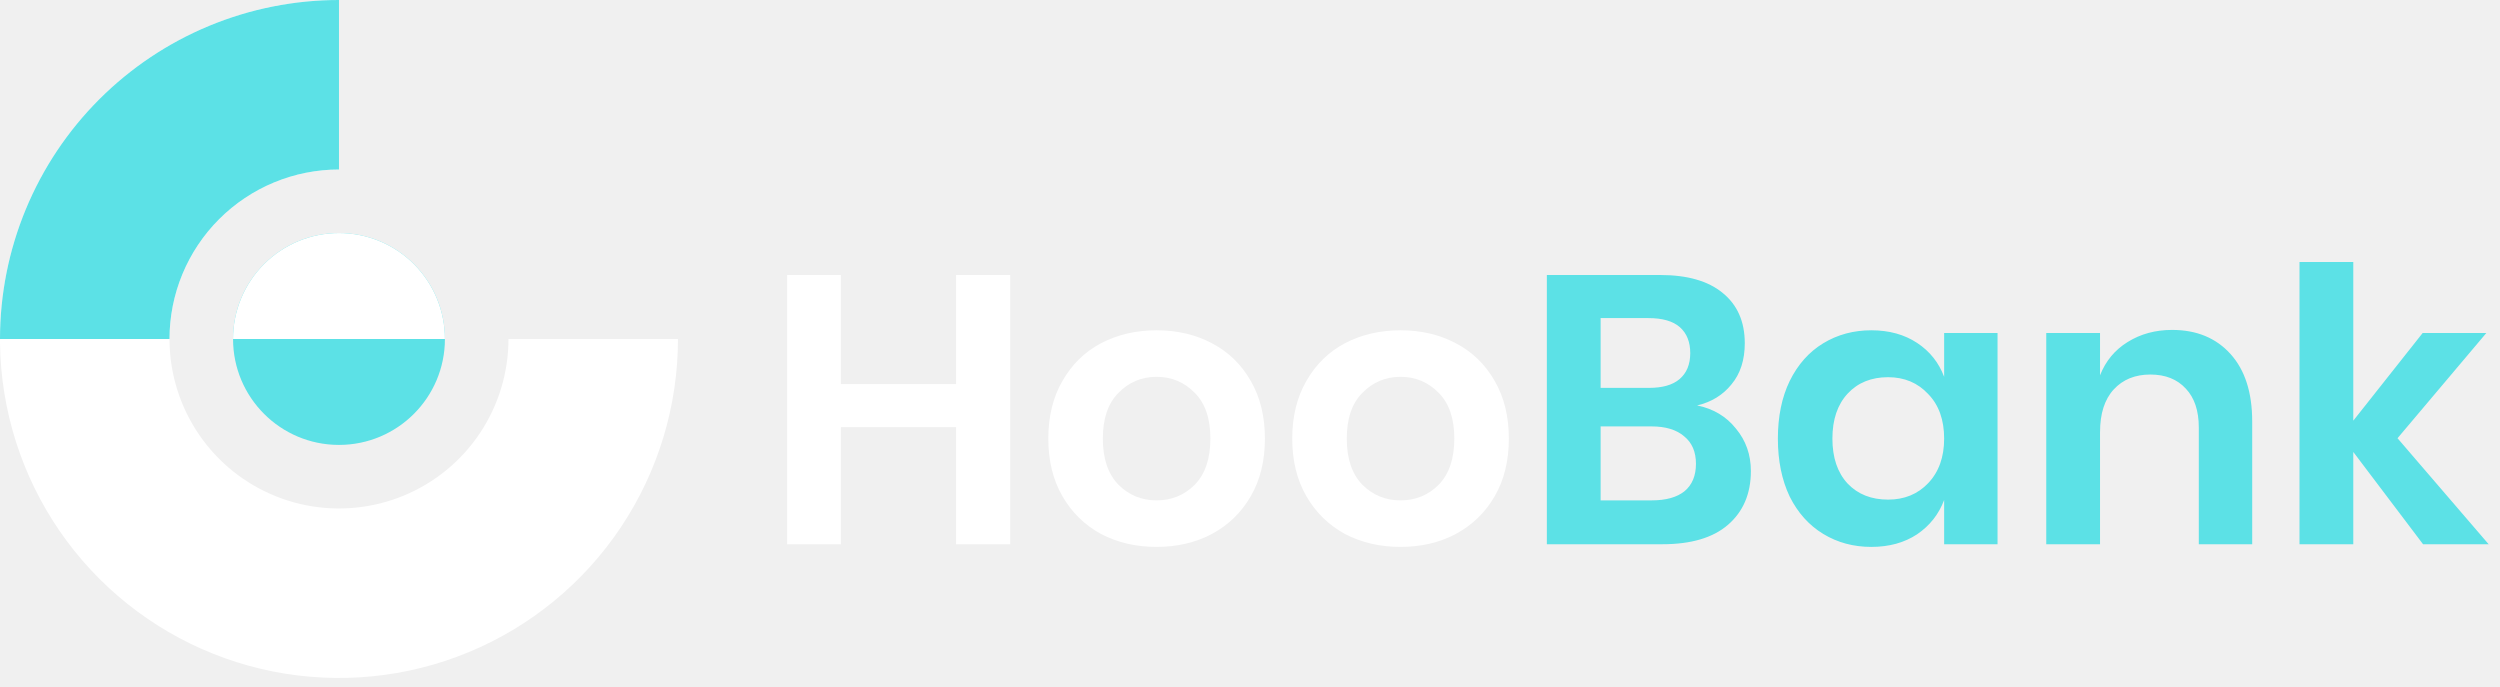
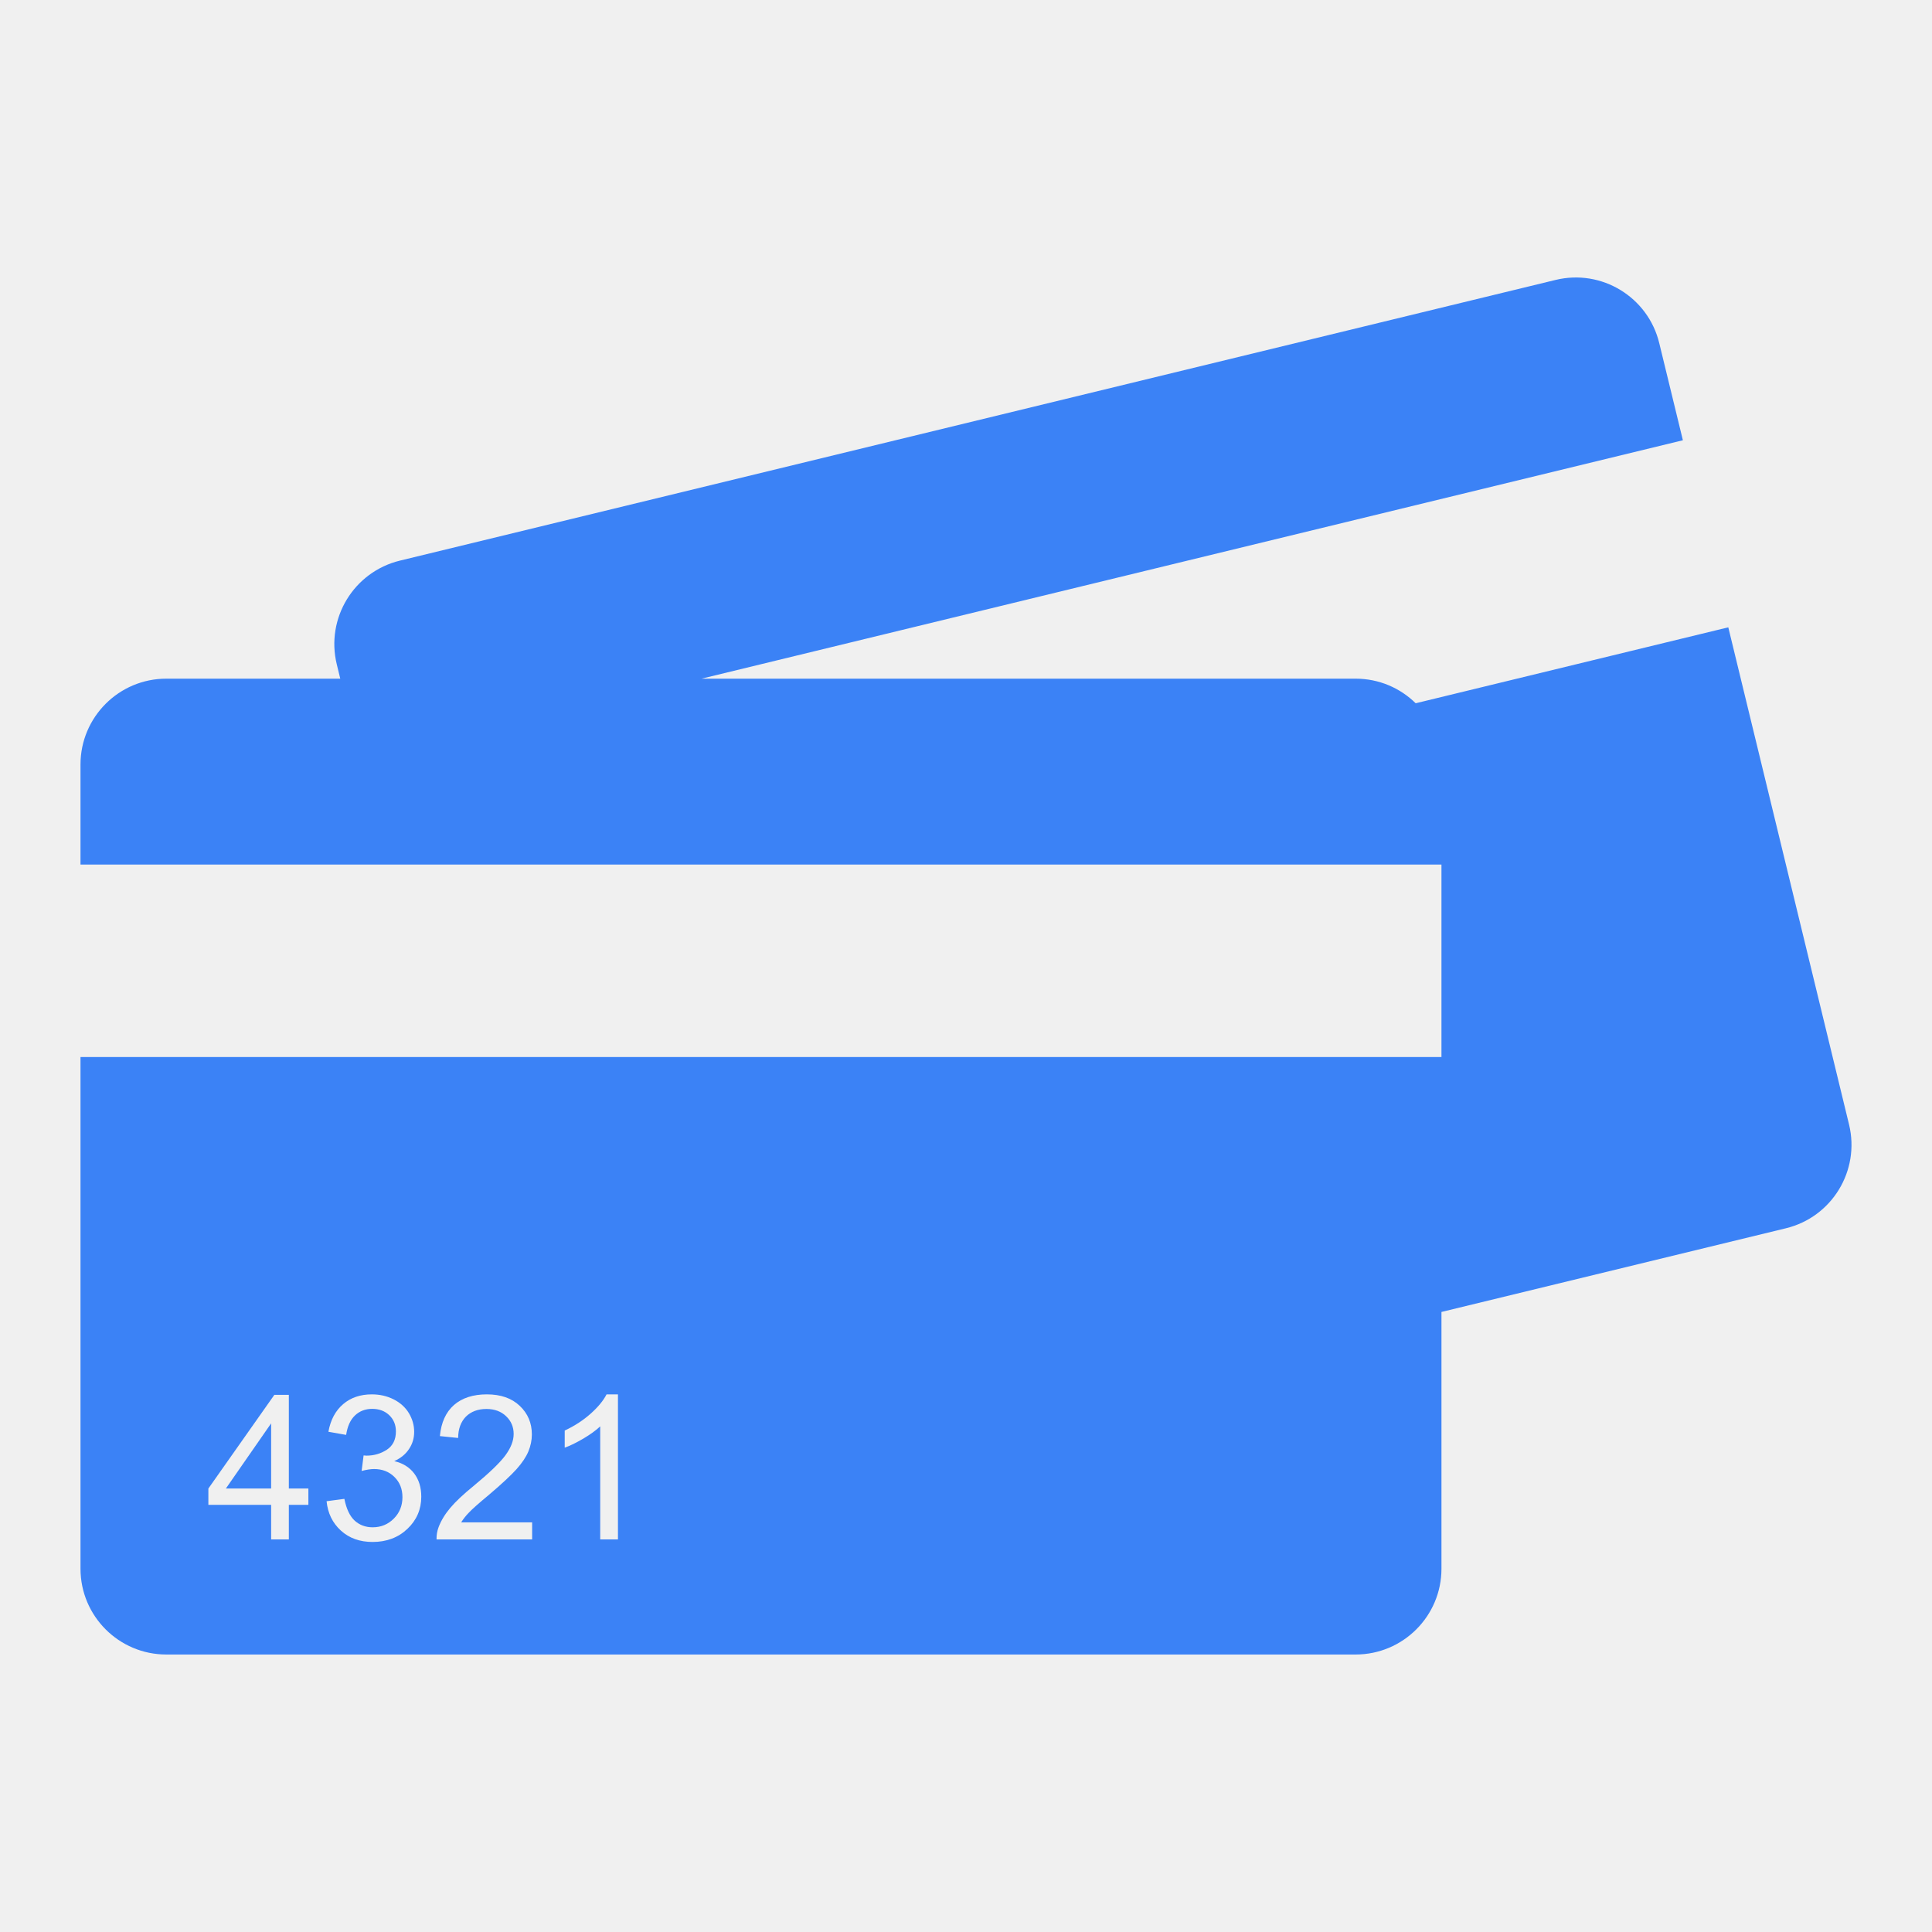
- <svg xmlns="http://www.w3.org/2000/svg" width="266" height="73" viewBox="0 0 266 73" fill="none">
-   <path d="M107.487 29.26V57.907H101.725V45.45H89.471V57.907H83.749V29.26H89.471V40.865H101.725V29.26H107.487ZM123.063 35.143C125.255 35.143 127.216 35.603 128.947 36.523C130.705 37.443 132.085 38.782 133.086 40.54C134.087 42.271 134.587 44.314 134.587 46.667C134.587 49.02 134.087 51.063 133.086 52.794C132.085 54.525 130.705 55.864 128.947 56.811C127.216 57.731 125.255 58.191 123.063 58.191C120.872 58.191 118.898 57.731 117.139 56.811C115.408 55.864 114.042 54.525 113.041 52.794C112.04 51.063 111.54 49.02 111.54 46.667C111.54 44.314 112.04 42.271 113.041 40.54C114.042 38.782 115.408 37.443 117.139 36.523C118.898 35.603 120.872 35.143 123.063 35.143ZM123.063 40.094C121.467 40.094 120.115 40.662 119.006 41.798C117.897 42.907 117.342 44.53 117.342 46.667C117.342 48.804 117.897 50.441 119.006 51.577C120.115 52.686 121.467 53.24 123.063 53.24C124.659 53.24 126.012 52.686 127.121 51.577C128.23 50.441 128.785 48.804 128.785 46.667C128.785 44.53 128.23 42.907 127.121 41.798C126.012 40.662 124.659 40.094 123.063 40.094ZM149.018 35.143C151.209 35.143 153.17 35.603 154.901 36.523C156.66 37.443 158.039 38.782 159.04 40.54C160.041 42.271 160.542 44.314 160.542 46.667C160.542 49.02 160.041 51.063 159.04 52.794C158.039 54.525 156.66 55.864 154.901 56.811C153.17 57.731 151.209 58.191 149.018 58.191C146.827 58.191 144.852 57.731 143.094 56.811C141.363 55.864 139.996 54.525 138.996 52.794C137.995 51.063 137.494 49.02 137.494 46.667C137.494 44.314 137.995 42.271 138.996 40.54C139.996 38.782 141.363 37.443 143.094 36.523C144.852 35.603 146.827 35.143 149.018 35.143ZM149.018 40.094C147.422 40.094 146.069 40.662 144.96 41.798C143.851 42.907 143.297 44.53 143.297 46.667C143.297 48.804 143.851 50.441 144.96 51.577C146.069 52.686 147.422 53.24 149.018 53.24C150.614 53.24 151.966 52.686 153.076 51.577C154.185 50.441 154.739 48.804 154.739 46.667C154.739 44.53 154.185 42.907 153.076 41.798C151.966 40.662 150.614 40.094 149.018 40.094Z" fill="white" />
-   <path d="M180.572 43.137C182.303 43.489 183.683 44.314 184.711 45.612C185.766 46.883 186.293 48.385 186.293 50.116C186.293 52.524 185.482 54.431 183.859 55.837C182.263 57.217 179.936 57.907 176.88 57.907H164.585V29.26H176.636C179.531 29.26 181.749 29.896 183.291 31.167C184.86 32.438 185.644 34.224 185.644 36.523C185.644 38.308 185.171 39.769 184.224 40.905C183.304 42.041 182.087 42.785 180.572 43.137ZM170.306 41.27H175.459C176.893 41.27 177.975 40.959 178.706 40.337C179.463 39.688 179.842 38.768 179.842 37.578C179.842 36.388 179.476 35.468 178.746 34.819C178.016 34.17 176.893 33.845 175.378 33.845H170.306V41.27ZM175.743 53.24C177.258 53.24 178.421 52.916 179.233 52.267C180.045 51.59 180.45 50.617 180.45 49.345C180.45 48.074 180.031 47.1 179.192 46.424C178.381 45.72 177.218 45.369 175.703 45.369H170.306V53.24H175.743ZM199.107 35.143C201 35.143 202.623 35.59 203.976 36.483C205.329 37.375 206.289 38.579 206.857 40.094V35.428H212.538V57.907H206.857V53.2C206.289 54.715 205.329 55.932 203.976 56.852C202.623 57.744 201 58.191 199.107 58.191C197.213 58.191 195.509 57.731 193.994 56.811C192.479 55.892 191.289 54.566 190.423 52.835C189.585 51.076 189.166 49.02 189.166 46.667C189.166 44.314 189.585 42.271 190.423 40.54C191.289 38.782 192.479 37.443 193.994 36.523C195.509 35.603 197.213 35.143 199.107 35.143ZM200.892 40.134C199.107 40.134 197.673 40.716 196.591 41.879C195.509 43.042 194.968 44.638 194.968 46.667C194.968 48.696 195.509 50.292 196.591 51.455C197.673 52.591 199.107 53.159 200.892 53.159C202.623 53.159 204.044 52.578 205.153 51.414C206.289 50.224 206.857 48.642 206.857 46.667C206.857 44.665 206.289 43.083 205.153 41.92C204.044 40.729 202.623 40.134 200.892 40.134ZM231.113 35.103C233.709 35.103 235.779 35.955 237.321 37.659C238.863 39.363 239.634 41.757 239.634 44.841V57.907H233.953V45.49C233.953 43.705 233.493 42.325 232.573 41.352C231.654 40.351 230.396 39.85 228.8 39.85C227.177 39.85 225.878 40.378 224.904 41.433C223.931 42.488 223.444 44.003 223.444 45.977V57.907H217.722V35.428H223.444V39.931C224.039 38.417 225.013 37.24 226.365 36.401C227.745 35.536 229.327 35.103 231.113 35.103ZM257.814 57.907L250.389 48.087V57.907H244.668V27.88H250.389V44.76L257.774 35.428H264.55L255.096 46.627L264.793 57.907H257.814Z" fill="#5CE1E6" />
-   <path d="M36.068 0C28.934 -8.50666e-08 21.961 2.115 16.03 6.079C10.098 10.042 5.475 15.675 2.745 22.265C0.016 28.856 -0.699 36.108 0.693 43.104C2.085 50.101 5.52 56.527 10.564 61.572C15.608 66.616 22.035 70.051 29.031 71.443C36.028 72.834 43.28 72.12 49.87 69.39C56.461 66.66 62.094 62.037 66.057 56.106C70.02 50.175 72.136 43.201 72.136 36.068L54.102 36.068C54.102 39.635 53.044 43.121 51.062 46.087C49.081 49.053 46.264 51.364 42.969 52.729C39.674 54.094 36.048 54.451 32.55 53.755C29.051 53.059 25.838 51.342 23.316 48.82C20.794 46.298 19.076 43.084 18.38 39.586C17.685 36.088 18.042 32.462 19.407 29.166C20.772 25.871 23.083 23.055 26.049 21.073C29.014 19.092 32.501 18.034 36.068 18.034L36.068 0Z" fill="white" />
-   <path d="M36.068 0C31.331 -5.64821e-08 26.641 0.933 22.265 2.745C17.889 4.558 13.913 7.215 10.564 10.564C7.215 13.913 4.558 17.889 2.745 22.265C0.933 26.641 -7.1519e-07 31.331 0 36.068L18.034 36.068C18.034 33.7 18.5 31.355 19.407 29.166C20.313 26.979 21.641 24.991 23.316 23.316C24.991 21.641 26.979 20.313 29.166 19.407C31.355 18.5 33.7 18.034 36.068 18.034L36.068 0Z" fill="#5CE1E6" />
-   <circle cx="36.068" cy="36.068" r="11.271" fill="#5CE1E6" />
-   <path d="M47.339 36.068C47.339 34.588 47.047 33.122 46.481 31.755C45.915 30.387 45.084 29.145 44.038 28.098C42.991 27.051 41.749 26.221 40.381 25.655C39.014 25.088 37.548 24.797 36.068 24.797C34.588 24.797 33.122 25.088 31.755 25.655C30.387 26.221 29.145 27.051 28.098 28.098C27.051 29.145 26.221 30.387 25.655 31.755C25.088 33.122 24.797 34.588 24.797 36.068L36.068 36.068H47.339Z" fill="white" />
+ <svg xmlns="http://www.w3.org/2000/svg" version="1.1" id="Layer_1" x="0px" y="0px" width="1200px" height="1200px" viewBox="0 0 1200 1200" enable-background="new 0 0 1200 1200" xml:space="preserve">
+   <g>
+     <path fill="#575756" d="M1148.484,698.481l-75.009-308.838l-194.169,47.165c-9.583-9.446-22.762-15.278-37.325-15.278H435.761   l609.512-148.079l-14.681-60.328c-6.925-28.611-35.774-46.209-64.389-39.252L248.412,348.208   c-28.611,6.956-46.209,35.774-39.235,64.42l2.165,8.902H103.301C73.873,421.53,50,445.434,50,474.831v62.171h845.318v119.534H50   v317.806c0,29.432,23.873,53.305,53.301,53.305h738.681c29.464,0,53.336-23.873,53.336-53.305V814.876l213.931-51.971   C1137.861,755.98,1155.427,727.128,1148.484,698.481z M191.545,934.682h-12.142v21.484h-10.997v-21.484h-38.98v-10.127   l40.974-58.183h9.003v58.183h12.142V934.682z M253.067,949.587c-5.696,5.42-12.907,8.151-21.655,8.151   c-7.896,0-14.444-2.319-19.644-7.026c-5.217-4.742-8.186-10.812-8.919-18.278l11.049-1.467c1.247,6.272,3.395,10.777,6.447,13.571   c3.035,2.731,6.754,4.093,11.137,4.093c5.147,0,9.53-1.805,13.11-5.388c3.583-3.579,5.374-8.046,5.374-13.333   c0-5.081-1.655-9.244-4.962-12.516c-3.311-3.307-7.54-4.945-12.638-4.945c-2.095,0-4.638,0.374-7.756,1.194l1.226-9.652   c0.716,0.07,1.313,0.136,1.774,0.136c4.69,0,8.902-1.229,12.67-3.684c3.733-2.455,5.626-6.241,5.626-11.357   c0-4.058-1.344-7.4-4.107-10.057c-2.745-2.626-6.258-3.957-10.606-3.957c-4.264,0-7.847,1.362-10.711,4.093   c-2.829,2.658-4.673,6.684-5.49,12.073l-11.014-1.945c1.327-7.4,4.397-13.096,9.188-17.188c4.777-4.058,10.693-6.035,17.803-6.035   c4.893,0,9.411,1.023,13.539,3.101c4.11,2.081,7.281,4.945,9.464,8.559c2.183,3.684,3.276,7.54,3.276,11.598   c0,3.922-1.041,7.466-3.157,10.606c-2.046,3.206-5.133,5.727-9.223,7.606c5.319,1.191,9.446,3.786,12.38,7.637   c2.93,3.855,4.414,8.664,4.414,14.461C261.661,937.48,258.798,944.164,253.067,949.587z M330.517,956.166h-59.374   c-0.07-2.626,0.36-5.217,1.295-7.672c1.519-3.988,3.939-8.015,7.246-11.936c3.342-3.957,8.151-8.458,14.426-13.574   c9.754-8.046,16.354-14.391,19.78-19.029c3.447-4.704,5.151-9.069,5.151-13.267c0-4.397-1.554-8.081-4.69-11.049   c-3.122-3-7.194-4.501-12.191-4.501c-5.322,0-9.583,1.603-12.771,4.742c-3.157,3.237-4.791,7.637-4.826,13.267l-11.339-1.163   c0.782-8.423,3.698-14.866,8.78-19.336c5.032-4.365,11.835-6.579,20.377-6.579c8.629,0,15.414,2.35,20.447,7.128   c5.029,4.774,7.519,10.672,7.519,17.768c0,3.579-0.733,7.093-2.165,10.571c-1.484,3.513-3.922,7.128-7.348,10.979   c-3.412,3.786-9.073,9.108-16.968,15.792c-6.649,5.525-10.861,9.275-12.736,11.322c-1.893,1.945-3.447,3.957-4.69,5.933h44.078   V956.166z M383.821,956.166h-11.018v-70.217c-2.657,2.49-6.136,5.015-10.452,7.571c-4.295,2.525-8.168,4.432-11.594,5.661V888.54   c6.171-2.898,11.559-6.412,16.165-10.536c4.62-4.128,7.896-8.151,9.82-11.936h7.079V956.166z" style="fill: rgb(59, 130, 246);" />
+     <polygon fill="#575756" points="168.406,924.555 168.406,884.074 140.287,924.555  " style="fill: rgb(59, 130, 246);" />
+   </g>
</svg>
